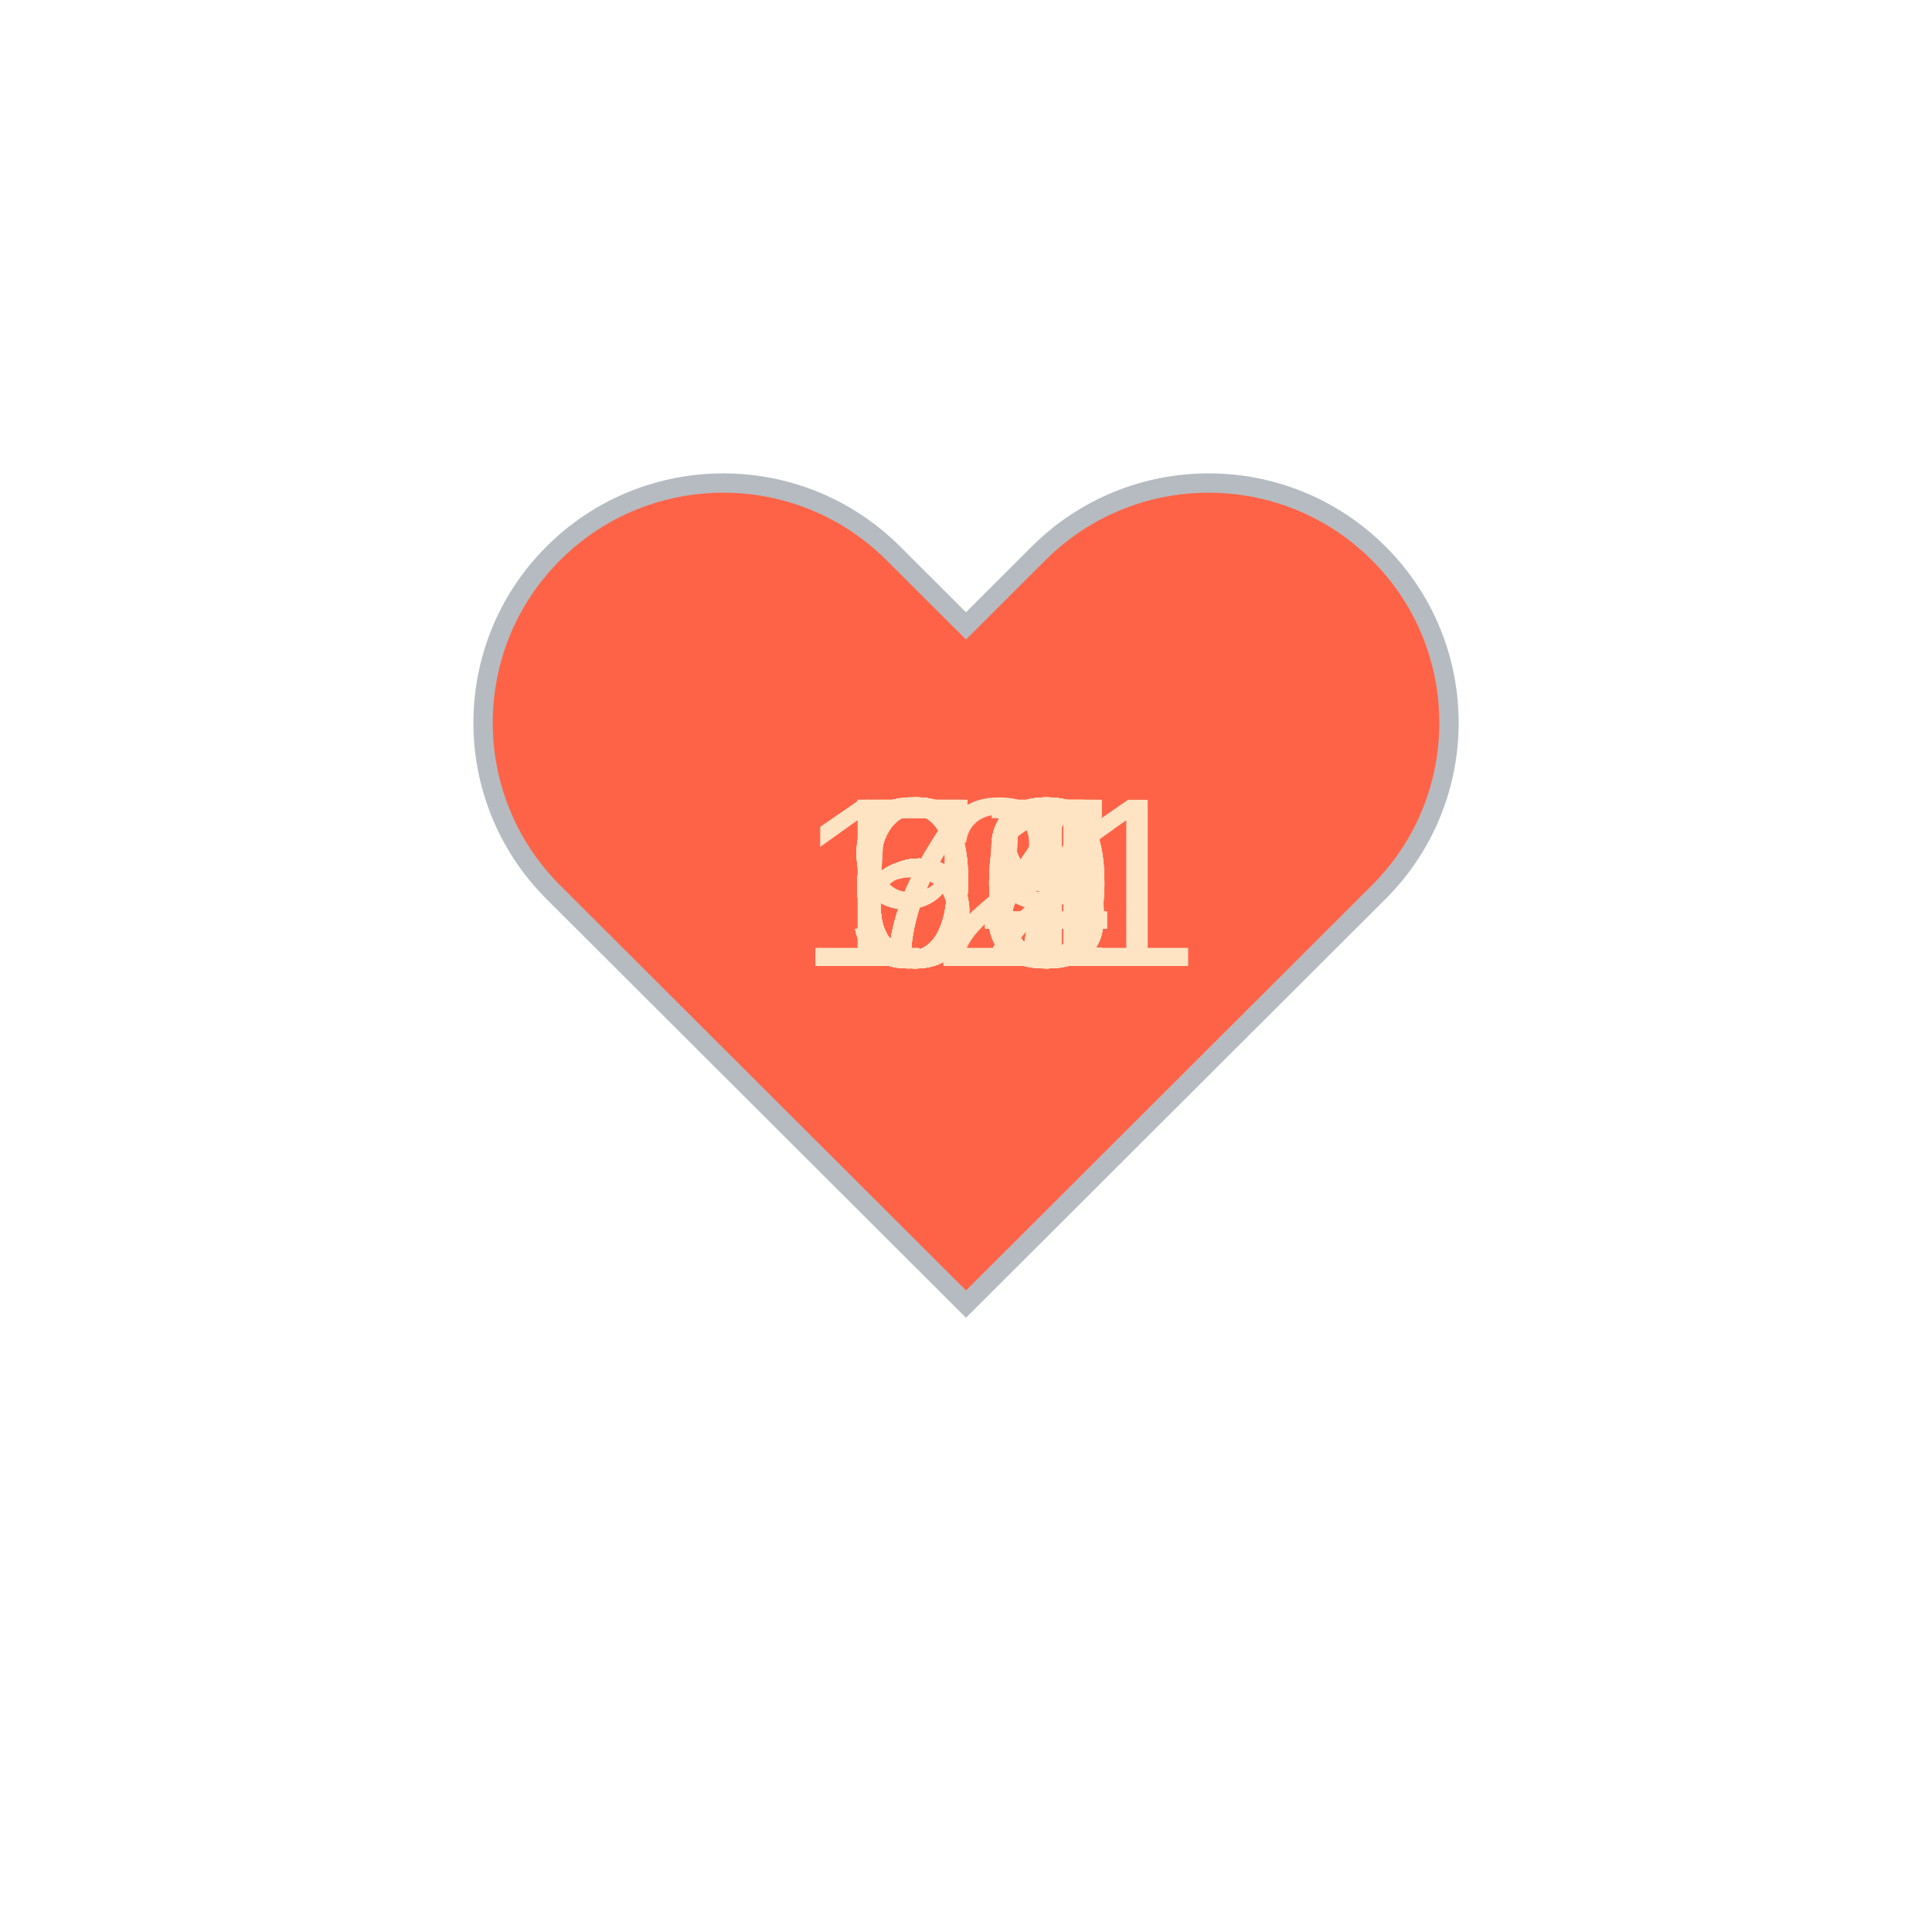
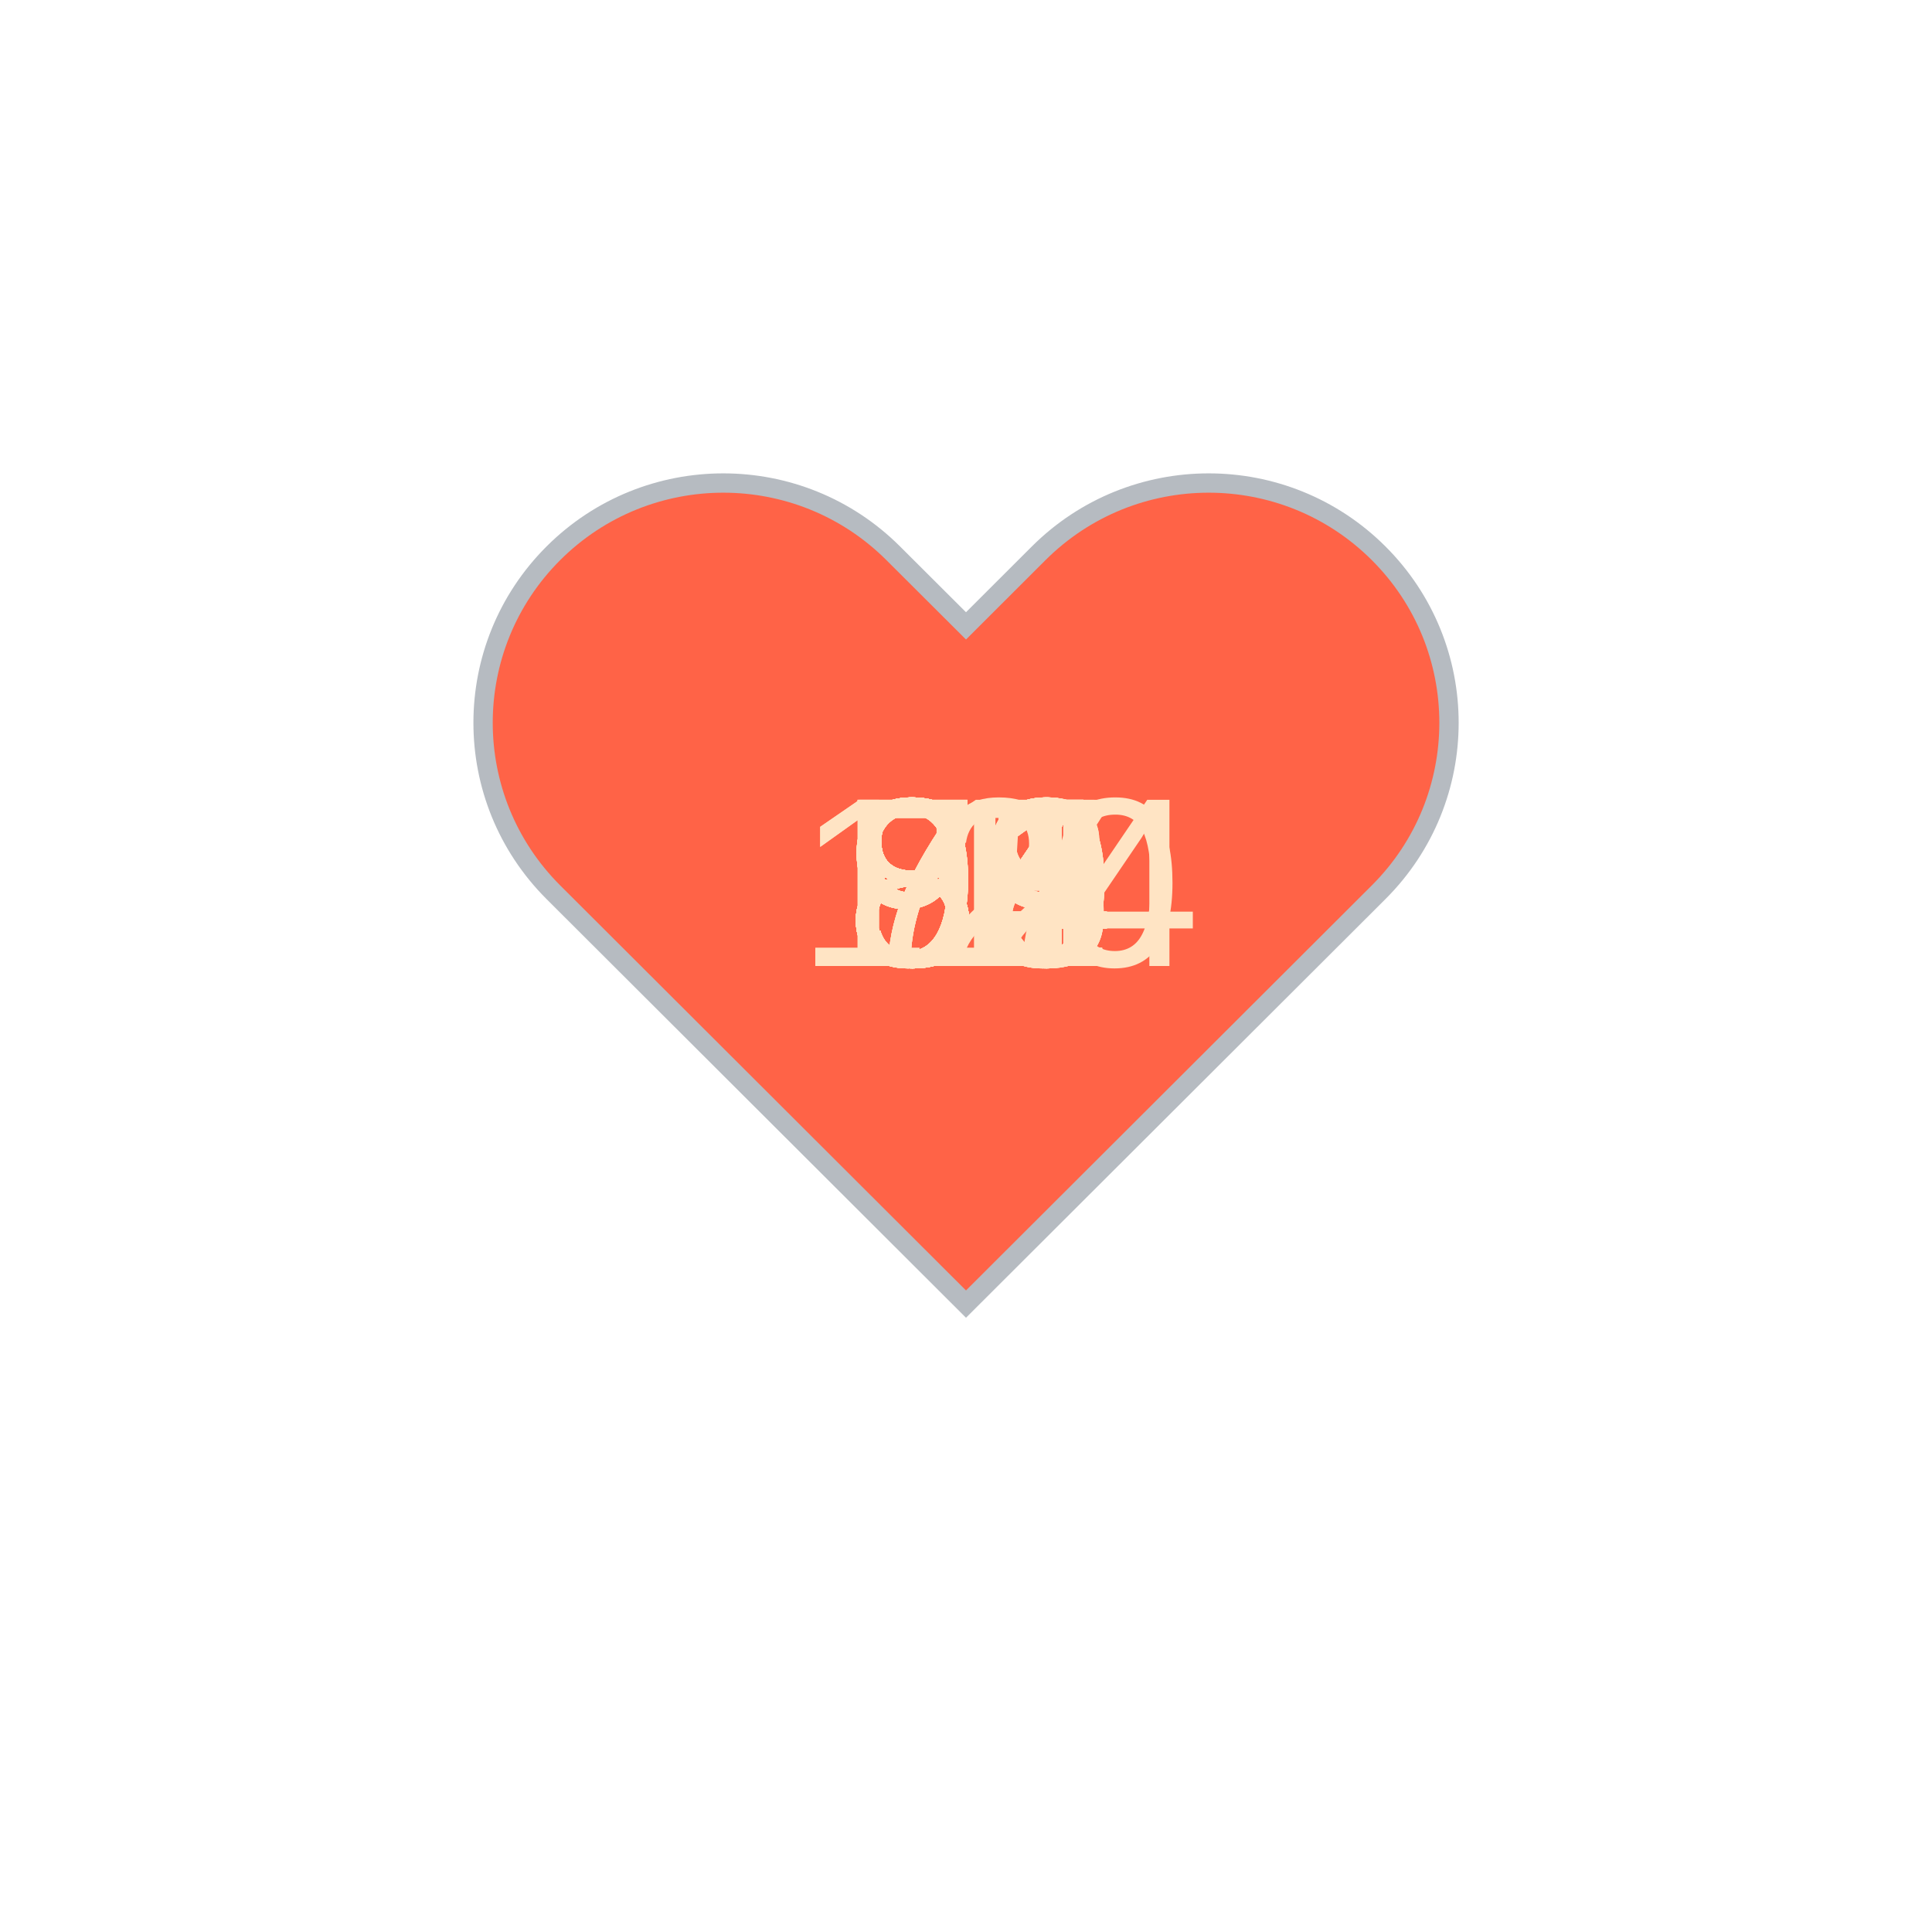
<svg xmlns="http://www.w3.org/2000/svg" baseProfile="full" height="150" version="1.1" viewBox="0,0,200,200" width="150">
  <defs />
  <g transform="translate(100 100)">
    <path d="M92.71,7.27L92.71,7.27c-9.71-9.69-25.46-9.69-35.18,0L50,14.79l-7.54-7.52C32.75-2.42,17-2.42,7.29,7.27v0 c-9.71,9.69-9.71,25.41,0,35.1L50,85l42.71-42.63C102.43,32.68,102.43,16.96,92.71,7.27z" fill="tomato" stroke="#B6BBC1" stroke-width="2" transform="translate(-50 -50)" />
    <animateTransform additive="sum" attributeName="transform" dur="1.2s" repeatCount="indefinite" type="scale" values="1; 1.5; 1.25; 1.5; 1.5; 1;" />
-     <text fill="bisque" style="font-size:25px; font-family:Arial" transform="translate(-12.5 0)">59<animate attributeName="visibility" dur="36.0s" keyTimes="0;0.03;0.07;0.1;0.13;0.17;0.2;0.23;0.27;0.3;0.33;0.37;0.4;0.43;0.47;0.5;0.53;0.57;0.6;0.63;0.67;0.7;0.73;0.77;0.8;0.83;0.87;0.9;0.93;0.97;1.0" repeatCount="indefinite" values="visible;hidden;hidden;hidden;hidden;hidden;hidden;hidden;hidden;hidden;hidden;hidden;hidden;hidden;hidden;hidden;hidden;hidden;hidden;hidden;hidden;hidden;hidden;hidden;hidden;hidden;hidden;hidden;hidden;hidden;hidden" />
+     <text fill="bisque" style="font-size:25px; font-family:Arial" transform="translate(-12.5 0)">84<animate attributeName="visibility" dur="36.0s" keyTimes="0;0.03;0.07;0.1;0.13;0.17;0.2;0.23;0.27;0.3;0.33;0.37;0.4;0.43;0.47;0.5;0.53;0.57;0.6;0.63;0.67;0.7;0.73;0.77;0.8;0.83;0.87;0.9;0.93;0.97;1.0" repeatCount="indefinite" values="visible;hidden;hidden;hidden;hidden;hidden;hidden;hidden;hidden;hidden;hidden;hidden;hidden;hidden;hidden;hidden;hidden;hidden;hidden;hidden;hidden;hidden;hidden;hidden;hidden;hidden;hidden;hidden;hidden;hidden;hidden" />
    </text>
-     <text fill="bisque" style="font-size:25px; font-family:Arial" transform="translate(-12.5 0)">64<animate attributeName="visibility" dur="36.0s" keyTimes="0;0.03;0.07;0.1;0.13;0.17;0.2;0.23;0.27;0.3;0.33;0.37;0.4;0.43;0.47;0.5;0.53;0.57;0.6;0.63;0.67;0.7;0.73;0.77;0.8;0.83;0.87;0.9;0.93;0.97;1.0" repeatCount="indefinite" values="hidden;visible;hidden;hidden;hidden;hidden;hidden;hidden;hidden;hidden;hidden;hidden;hidden;hidden;hidden;hidden;hidden;hidden;hidden;hidden;hidden;hidden;hidden;hidden;hidden;hidden;hidden;hidden;hidden;hidden;hidden" />
+     <text fill="bisque" style="font-size:25px; font-family:Arial" transform="translate(-12.5 0)">79<animate attributeName="visibility" dur="36.0s" keyTimes="0;0.03;0.07;0.1;0.13;0.17;0.2;0.23;0.27;0.3;0.33;0.37;0.4;0.43;0.47;0.5;0.53;0.57;0.6;0.63;0.67;0.7;0.73;0.77;0.8;0.83;0.87;0.9;0.93;0.97;1.0" repeatCount="indefinite" values="hidden;visible;hidden;hidden;hidden;hidden;hidden;hidden;hidden;hidden;hidden;hidden;hidden;hidden;hidden;hidden;hidden;hidden;hidden;hidden;hidden;hidden;hidden;hidden;hidden;hidden;hidden;hidden;hidden;hidden;hidden" />
    </text>
-     <text fill="bisque" style="font-size:25px; font-family:Arial" transform="translate(-12.5 0)">64<animate attributeName="visibility" dur="36.0s" keyTimes="0;0.03;0.07;0.1;0.13;0.17;0.2;0.23;0.27;0.3;0.33;0.37;0.4;0.43;0.47;0.5;0.53;0.57;0.6;0.63;0.67;0.7;0.73;0.77;0.8;0.83;0.87;0.9;0.93;0.97;1.0" repeatCount="indefinite" values="hidden;hidden;visible;hidden;hidden;hidden;hidden;hidden;hidden;hidden;hidden;hidden;hidden;hidden;hidden;hidden;hidden;hidden;hidden;hidden;hidden;hidden;hidden;hidden;hidden;hidden;hidden;hidden;hidden;hidden;hidden" />
+     <text fill="bisque" style="font-size:25px; font-family:Arial" transform="translate(-12.5 0)">81<animate attributeName="visibility" dur="36.0s" keyTimes="0;0.03;0.07;0.1;0.13;0.17;0.2;0.23;0.27;0.3;0.33;0.37;0.4;0.43;0.47;0.5;0.53;0.57;0.6;0.63;0.67;0.7;0.73;0.77;0.8;0.83;0.87;0.9;0.93;0.97;1.0" repeatCount="indefinite" values="hidden;hidden;visible;hidden;hidden;hidden;hidden;hidden;hidden;hidden;hidden;hidden;hidden;hidden;hidden;hidden;hidden;hidden;hidden;hidden;hidden;hidden;hidden;hidden;hidden;hidden;hidden;hidden;hidden;hidden;hidden" />
    </text>
-     <text fill="bisque" style="font-size:25px; font-family:Arial" transform="translate(-12.5 0)">65<animate attributeName="visibility" dur="36.0s" keyTimes="0;0.03;0.07;0.1;0.13;0.17;0.2;0.23;0.27;0.3;0.33;0.37;0.4;0.43;0.47;0.5;0.53;0.57;0.6;0.63;0.67;0.7;0.73;0.77;0.8;0.83;0.87;0.9;0.93;0.97;1.0" repeatCount="indefinite" values="hidden;hidden;hidden;visible;hidden;hidden;hidden;hidden;hidden;hidden;hidden;hidden;hidden;hidden;hidden;hidden;hidden;hidden;hidden;hidden;hidden;hidden;hidden;hidden;hidden;hidden;hidden;hidden;hidden;hidden;hidden" />
+     <text fill="bisque" style="font-size:25px; font-family:Arial" transform="translate(-12.5 0)">84<animate attributeName="visibility" dur="36.0s" keyTimes="0;0.03;0.07;0.1;0.13;0.17;0.2;0.23;0.27;0.3;0.33;0.37;0.4;0.43;0.47;0.5;0.53;0.57;0.6;0.63;0.67;0.7;0.73;0.77;0.8;0.83;0.87;0.9;0.93;0.97;1.0" repeatCount="indefinite" values="hidden;hidden;hidden;visible;hidden;hidden;hidden;hidden;hidden;hidden;hidden;hidden;hidden;hidden;hidden;hidden;hidden;hidden;hidden;hidden;hidden;hidden;hidden;hidden;hidden;hidden;hidden;hidden;hidden;hidden;hidden" />
    </text>
-     <text fill="bisque" style="font-size:25px; font-family:Arial" transform="translate(-12.5 0)">64<animate attributeName="visibility" dur="36.0s" keyTimes="0;0.03;0.07;0.1;0.13;0.17;0.2;0.23;0.27;0.3;0.33;0.37;0.4;0.43;0.47;0.5;0.53;0.57;0.6;0.63;0.67;0.7;0.73;0.77;0.8;0.83;0.87;0.9;0.93;0.97;1.0" repeatCount="indefinite" values="hidden;hidden;hidden;hidden;visible;hidden;hidden;hidden;hidden;hidden;hidden;hidden;hidden;hidden;hidden;hidden;hidden;hidden;hidden;hidden;hidden;hidden;hidden;hidden;hidden;hidden;hidden;hidden;hidden;hidden;hidden" />
+     <text fill="bisque" style="font-size:25px; font-family:Arial" transform="translate(-12.5 0)">80<animate attributeName="visibility" dur="36.0s" keyTimes="0;0.03;0.07;0.1;0.13;0.17;0.2;0.23;0.27;0.3;0.33;0.37;0.4;0.43;0.47;0.5;0.53;0.57;0.6;0.63;0.67;0.7;0.73;0.77;0.8;0.83;0.87;0.9;0.93;0.97;1.0" repeatCount="indefinite" values="hidden;hidden;hidden;hidden;visible;hidden;hidden;hidden;hidden;hidden;hidden;hidden;hidden;hidden;hidden;hidden;hidden;hidden;hidden;hidden;hidden;hidden;hidden;hidden;hidden;hidden;hidden;hidden;hidden;hidden;hidden" />
    </text>
-     <text fill="bisque" style="font-size:25px; font-family:Arial" transform="translate(-12.5 0)">68<animate attributeName="visibility" dur="36.0s" keyTimes="0;0.03;0.07;0.1;0.13;0.17;0.2;0.23;0.27;0.3;0.33;0.37;0.4;0.43;0.47;0.5;0.53;0.57;0.6;0.63;0.67;0.7;0.73;0.77;0.8;0.83;0.87;0.9;0.93;0.97;1.0" repeatCount="indefinite" values="hidden;hidden;hidden;hidden;hidden;visible;hidden;hidden;hidden;hidden;hidden;hidden;hidden;hidden;hidden;hidden;hidden;hidden;hidden;hidden;hidden;hidden;hidden;hidden;hidden;hidden;hidden;hidden;hidden;hidden;hidden" />
+     <text fill="bisque" style="font-size:25px; font-family:Arial" transform="translate(-12.5 0)">80<animate attributeName="visibility" dur="36.0s" keyTimes="0;0.03;0.07;0.1;0.13;0.17;0.2;0.23;0.27;0.3;0.33;0.37;0.4;0.43;0.47;0.5;0.53;0.57;0.6;0.63;0.67;0.7;0.73;0.77;0.8;0.83;0.87;0.9;0.93;0.97;1.0" repeatCount="indefinite" values="hidden;hidden;hidden;hidden;hidden;visible;hidden;hidden;hidden;hidden;hidden;hidden;hidden;hidden;hidden;hidden;hidden;hidden;hidden;hidden;hidden;hidden;hidden;hidden;hidden;hidden;hidden;hidden;hidden;hidden;hidden" />
    </text>
-     <text fill="bisque" style="font-size:25px; font-family:Arial" transform="translate(-12.5 0)">63<animate attributeName="visibility" dur="36.0s" keyTimes="0;0.03;0.07;0.1;0.13;0.17;0.2;0.23;0.27;0.3;0.33;0.37;0.4;0.43;0.47;0.5;0.53;0.57;0.6;0.63;0.67;0.7;0.73;0.77;0.8;0.83;0.87;0.9;0.93;0.97;1.0" repeatCount="indefinite" values="hidden;hidden;hidden;hidden;hidden;hidden;visible;hidden;hidden;hidden;hidden;hidden;hidden;hidden;hidden;hidden;hidden;hidden;hidden;hidden;hidden;hidden;hidden;hidden;hidden;hidden;hidden;hidden;hidden;hidden;hidden" />
+     <text fill="bisque" style="font-size:25px; font-family:Arial" transform="translate(-12.5 0)">91<animate attributeName="visibility" dur="36.0s" keyTimes="0;0.03;0.07;0.1;0.13;0.17;0.2;0.23;0.27;0.3;0.33;0.37;0.4;0.43;0.47;0.5;0.53;0.57;0.6;0.63;0.67;0.7;0.73;0.77;0.8;0.83;0.87;0.9;0.93;0.97;1.0" repeatCount="indefinite" values="hidden;hidden;hidden;hidden;hidden;hidden;visible;hidden;hidden;hidden;hidden;hidden;hidden;hidden;hidden;hidden;hidden;hidden;hidden;hidden;hidden;hidden;hidden;hidden;hidden;hidden;hidden;hidden;hidden;hidden;hidden" />
    </text>
-     <text fill="bisque" style="font-size:25px; font-family:Arial" transform="translate(-12.5 0)">63<animate attributeName="visibility" dur="36.0s" keyTimes="0;0.03;0.07;0.1;0.13;0.17;0.2;0.23;0.27;0.3;0.33;0.37;0.4;0.43;0.47;0.5;0.53;0.57;0.6;0.63;0.67;0.7;0.73;0.77;0.8;0.83;0.87;0.9;0.93;0.97;1.0" repeatCount="indefinite" values="hidden;hidden;hidden;hidden;hidden;hidden;hidden;visible;hidden;hidden;hidden;hidden;hidden;hidden;hidden;hidden;hidden;hidden;hidden;hidden;hidden;hidden;hidden;hidden;hidden;hidden;hidden;hidden;hidden;hidden;hidden" />
+     <text fill="bisque" style="font-size:25px; font-family:Arial" transform="translate(-12.5 0)">80<animate attributeName="visibility" dur="36.0s" keyTimes="0;0.03;0.07;0.1;0.13;0.17;0.2;0.23;0.27;0.3;0.33;0.37;0.4;0.43;0.47;0.5;0.53;0.57;0.6;0.63;0.67;0.7;0.73;0.77;0.8;0.83;0.87;0.9;0.93;0.97;1.0" repeatCount="indefinite" values="hidden;hidden;hidden;hidden;hidden;hidden;hidden;visible;hidden;hidden;hidden;hidden;hidden;hidden;hidden;hidden;hidden;hidden;hidden;hidden;hidden;hidden;hidden;hidden;hidden;hidden;hidden;hidden;hidden;hidden;hidden" />
    </text>
-     <text fill="bisque" style="font-size:25px; font-family:Arial" transform="translate(-12.5 0)">60<animate attributeName="visibility" dur="36.0s" keyTimes="0;0.03;0.07;0.1;0.13;0.17;0.2;0.23;0.27;0.3;0.33;0.37;0.4;0.43;0.47;0.5;0.53;0.57;0.6;0.63;0.67;0.7;0.73;0.77;0.8;0.83;0.87;0.9;0.93;0.97;1.0" repeatCount="indefinite" values="hidden;hidden;hidden;hidden;hidden;hidden;hidden;hidden;visible;hidden;hidden;hidden;hidden;hidden;hidden;hidden;hidden;hidden;hidden;hidden;hidden;hidden;hidden;hidden;hidden;hidden;hidden;hidden;hidden;hidden;hidden" />
+     <text fill="bisque" style="font-size:25px; font-family:Arial" transform="translate(-12.5 0)">84<animate attributeName="visibility" dur="36.0s" keyTimes="0;0.03;0.07;0.1;0.13;0.17;0.2;0.23;0.27;0.3;0.33;0.37;0.4;0.43;0.47;0.5;0.53;0.57;0.6;0.63;0.67;0.7;0.73;0.77;0.8;0.83;0.87;0.9;0.93;0.97;1.0" repeatCount="indefinite" values="hidden;hidden;hidden;hidden;hidden;hidden;hidden;hidden;visible;hidden;hidden;hidden;hidden;hidden;hidden;hidden;hidden;hidden;hidden;hidden;hidden;hidden;hidden;hidden;hidden;hidden;hidden;hidden;hidden;hidden;hidden" />
    </text>
-     <text fill="bisque" style="font-size:25px; font-family:Arial" transform="translate(-12.5 0)">62<animate attributeName="visibility" dur="36.0s" keyTimes="0;0.03;0.07;0.1;0.13;0.17;0.2;0.23;0.27;0.3;0.33;0.37;0.4;0.43;0.47;0.5;0.53;0.57;0.6;0.63;0.67;0.7;0.73;0.77;0.8;0.83;0.87;0.9;0.93;0.97;1.0" repeatCount="indefinite" values="hidden;hidden;hidden;hidden;hidden;hidden;hidden;hidden;hidden;visible;hidden;hidden;hidden;hidden;hidden;hidden;hidden;hidden;hidden;hidden;hidden;hidden;hidden;hidden;hidden;hidden;hidden;hidden;hidden;hidden;hidden" />
+     <text fill="bisque" style="font-size:25px; font-family:Arial" transform="translate(-12.5 0)">91<animate attributeName="visibility" dur="36.0s" keyTimes="0;0.03;0.07;0.1;0.13;0.17;0.2;0.23;0.27;0.3;0.33;0.37;0.4;0.43;0.47;0.5;0.53;0.57;0.6;0.63;0.67;0.7;0.73;0.77;0.8;0.83;0.87;0.9;0.93;0.97;1.0" repeatCount="indefinite" values="hidden;hidden;hidden;hidden;hidden;hidden;hidden;hidden;hidden;visible;hidden;hidden;hidden;hidden;hidden;hidden;hidden;hidden;hidden;hidden;hidden;hidden;hidden;hidden;hidden;hidden;hidden;hidden;hidden;hidden;hidden" />
    </text>
-     <text fill="bisque" style="font-size:25px; font-family:Arial" transform="translate(-12.5 0)">63<animate attributeName="visibility" dur="36.0s" keyTimes="0;0.03;0.07;0.1;0.13;0.17;0.2;0.23;0.27;0.3;0.33;0.37;0.4;0.43;0.47;0.5;0.53;0.57;0.6;0.63;0.67;0.7;0.73;0.77;0.8;0.83;0.87;0.9;0.93;0.97;1.0" repeatCount="indefinite" values="hidden;hidden;hidden;hidden;hidden;hidden;hidden;hidden;hidden;hidden;visible;hidden;hidden;hidden;hidden;hidden;hidden;hidden;hidden;hidden;hidden;hidden;hidden;hidden;hidden;hidden;hidden;hidden;hidden;hidden;hidden" />
+     <text fill="bisque" style="font-size:25px; font-family:Arial" transform="translate(-12.5 0)">89<animate attributeName="visibility" dur="36.0s" keyTimes="0;0.03;0.07;0.1;0.13;0.17;0.2;0.23;0.27;0.3;0.33;0.37;0.4;0.43;0.47;0.5;0.53;0.57;0.6;0.63;0.67;0.7;0.73;0.77;0.8;0.83;0.87;0.9;0.93;0.97;1.0" repeatCount="indefinite" values="hidden;hidden;hidden;hidden;hidden;hidden;hidden;hidden;hidden;hidden;visible;hidden;hidden;hidden;hidden;hidden;hidden;hidden;hidden;hidden;hidden;hidden;hidden;hidden;hidden;hidden;hidden;hidden;hidden;hidden;hidden" />
    </text>
-     <text fill="bisque" style="font-size:25px; font-family:Arial" transform="translate(-12.5 0)">68<animate attributeName="visibility" dur="36.0s" keyTimes="0;0.03;0.07;0.1;0.13;0.17;0.2;0.23;0.27;0.3;0.33;0.37;0.4;0.43;0.47;0.5;0.53;0.57;0.6;0.63;0.67;0.7;0.73;0.77;0.8;0.83;0.87;0.9;0.93;0.97;1.0" repeatCount="indefinite" values="hidden;hidden;hidden;hidden;hidden;hidden;hidden;hidden;hidden;hidden;hidden;visible;hidden;hidden;hidden;hidden;hidden;hidden;hidden;hidden;hidden;hidden;hidden;hidden;hidden;hidden;hidden;hidden;hidden;hidden;hidden" />
+     <text fill="bisque" style="font-size:25px; font-family:Arial" transform="translate(-12.5 0)">91<animate attributeName="visibility" dur="36.0s" keyTimes="0;0.03;0.07;0.1;0.13;0.17;0.2;0.23;0.27;0.3;0.33;0.37;0.4;0.43;0.47;0.5;0.53;0.57;0.6;0.63;0.67;0.7;0.73;0.77;0.8;0.83;0.87;0.9;0.93;0.97;1.0" repeatCount="indefinite" values="hidden;hidden;hidden;hidden;hidden;hidden;hidden;hidden;hidden;hidden;hidden;visible;hidden;hidden;hidden;hidden;hidden;hidden;hidden;hidden;hidden;hidden;hidden;hidden;hidden;hidden;hidden;hidden;hidden;hidden;hidden" />
    </text>
-     <text fill="bisque" style="font-size:25px; font-family:Arial" transform="translate(-12.5 0)">68<animate attributeName="visibility" dur="36.0s" keyTimes="0;0.03;0.07;0.1;0.13;0.17;0.2;0.23;0.27;0.3;0.33;0.37;0.4;0.43;0.47;0.5;0.53;0.57;0.6;0.63;0.67;0.7;0.73;0.77;0.8;0.83;0.87;0.9;0.93;0.97;1.0" repeatCount="indefinite" values="hidden;hidden;hidden;hidden;hidden;hidden;hidden;hidden;hidden;hidden;hidden;hidden;visible;hidden;hidden;hidden;hidden;hidden;hidden;hidden;hidden;hidden;hidden;hidden;hidden;hidden;hidden;hidden;hidden;hidden;hidden" />
+     <text fill="bisque" style="font-size:25px; font-family:Arial" transform="translate(-12.5 0)">90<animate attributeName="visibility" dur="36.0s" keyTimes="0;0.03;0.07;0.1;0.13;0.17;0.2;0.23;0.27;0.3;0.33;0.37;0.4;0.43;0.47;0.5;0.53;0.57;0.6;0.63;0.67;0.7;0.73;0.77;0.8;0.83;0.87;0.9;0.93;0.97;1.0" repeatCount="indefinite" values="hidden;hidden;hidden;hidden;hidden;hidden;hidden;hidden;hidden;hidden;hidden;hidden;visible;hidden;hidden;hidden;hidden;hidden;hidden;hidden;hidden;hidden;hidden;hidden;hidden;hidden;hidden;hidden;hidden;hidden;hidden" />
    </text>
-     <text fill="bisque" style="font-size:25px; font-family:Arial" transform="translate(-12.5 0)">67<animate attributeName="visibility" dur="36.0s" keyTimes="0;0.03;0.07;0.1;0.13;0.17;0.2;0.23;0.27;0.3;0.33;0.37;0.4;0.43;0.47;0.5;0.53;0.57;0.6;0.63;0.67;0.7;0.73;0.77;0.8;0.83;0.87;0.9;0.93;0.97;1.0" repeatCount="indefinite" values="hidden;hidden;hidden;hidden;hidden;hidden;hidden;hidden;hidden;hidden;hidden;hidden;hidden;visible;hidden;hidden;hidden;hidden;hidden;hidden;hidden;hidden;hidden;hidden;hidden;hidden;hidden;hidden;hidden;hidden;hidden" />
+     <text fill="bisque" style="font-size:25px; font-family:Arial" transform="translate(-12.5 0)">93<animate attributeName="visibility" dur="36.0s" keyTimes="0;0.03;0.07;0.1;0.13;0.17;0.2;0.23;0.27;0.3;0.33;0.37;0.4;0.43;0.47;0.5;0.53;0.57;0.6;0.63;0.67;0.7;0.73;0.77;0.8;0.83;0.87;0.9;0.93;0.97;1.0" repeatCount="indefinite" values="hidden;hidden;hidden;hidden;hidden;hidden;hidden;hidden;hidden;hidden;hidden;hidden;hidden;visible;hidden;hidden;hidden;hidden;hidden;hidden;hidden;hidden;hidden;hidden;hidden;hidden;hidden;hidden;hidden;hidden;hidden" />
    </text>
-     <text fill="bisque" style="font-size:25px; font-family:Arial" transform="translate(-12.5 0)">71<animate attributeName="visibility" dur="36.0s" keyTimes="0;0.03;0.07;0.1;0.13;0.17;0.2;0.23;0.27;0.3;0.33;0.37;0.4;0.43;0.47;0.5;0.53;0.57;0.6;0.63;0.67;0.7;0.73;0.77;0.8;0.83;0.87;0.9;0.93;0.97;1.0" repeatCount="indefinite" values="hidden;hidden;hidden;hidden;hidden;hidden;hidden;hidden;hidden;hidden;hidden;hidden;hidden;hidden;visible;hidden;hidden;hidden;hidden;hidden;hidden;hidden;hidden;hidden;hidden;hidden;hidden;hidden;hidden;hidden;hidden" />
+     <text fill="bisque" style="font-size:25px; font-family:Arial" transform="translate(-12.5 0)">94<animate attributeName="visibility" dur="36.0s" keyTimes="0;0.03;0.07;0.1;0.13;0.17;0.2;0.23;0.27;0.3;0.33;0.37;0.4;0.43;0.47;0.5;0.53;0.57;0.6;0.63;0.67;0.7;0.73;0.77;0.8;0.83;0.87;0.9;0.93;0.97;1.0" repeatCount="indefinite" values="hidden;hidden;hidden;hidden;hidden;hidden;hidden;hidden;hidden;hidden;hidden;hidden;hidden;hidden;visible;hidden;hidden;hidden;hidden;hidden;hidden;hidden;hidden;hidden;hidden;hidden;hidden;hidden;hidden;hidden;hidden" />
    </text>
-     <text fill="bisque" style="font-size:25px; font-family:Arial" transform="translate(-12.5 0)">71<animate attributeName="visibility" dur="36.0s" keyTimes="0;0.03;0.07;0.1;0.13;0.17;0.2;0.23;0.27;0.3;0.33;0.37;0.4;0.43;0.47;0.5;0.53;0.57;0.6;0.63;0.67;0.7;0.73;0.77;0.8;0.83;0.87;0.9;0.93;0.97;1.0" repeatCount="indefinite" values="hidden;hidden;hidden;hidden;hidden;hidden;hidden;hidden;hidden;hidden;hidden;hidden;hidden;hidden;hidden;visible;hidden;hidden;hidden;hidden;hidden;hidden;hidden;hidden;hidden;hidden;hidden;hidden;hidden;hidden;hidden" />
+     <text fill="bisque" style="font-size:25px; font-family:Arial" transform="translate(-12.5 0)">93<animate attributeName="visibility" dur="36.0s" keyTimes="0;0.03;0.07;0.1;0.13;0.17;0.2;0.23;0.27;0.3;0.33;0.37;0.4;0.43;0.47;0.5;0.53;0.57;0.6;0.63;0.67;0.7;0.73;0.77;0.8;0.83;0.87;0.9;0.93;0.97;1.0" repeatCount="indefinite" values="hidden;hidden;hidden;hidden;hidden;hidden;hidden;hidden;hidden;hidden;hidden;hidden;hidden;hidden;hidden;visible;hidden;hidden;hidden;hidden;hidden;hidden;hidden;hidden;hidden;hidden;hidden;hidden;hidden;hidden;hidden" />
    </text>
-     <text fill="bisque" style="font-size:25px; font-family:Arial" transform="translate(-12.5 0)">72<animate attributeName="visibility" dur="36.0s" keyTimes="0;0.03;0.07;0.1;0.13;0.17;0.2;0.23;0.27;0.3;0.33;0.37;0.4;0.43;0.47;0.5;0.53;0.57;0.6;0.63;0.67;0.7;0.73;0.77;0.8;0.83;0.87;0.9;0.93;0.97;1.0" repeatCount="indefinite" values="hidden;hidden;hidden;hidden;hidden;hidden;hidden;hidden;hidden;hidden;hidden;hidden;hidden;hidden;hidden;hidden;visible;hidden;hidden;hidden;hidden;hidden;hidden;hidden;hidden;hidden;hidden;hidden;hidden;hidden;hidden" />
+     <text fill="bisque" style="font-size:25px; font-family:Arial" transform="translate(-17.5 0)">110<animate attributeName="visibility" dur="36.0s" keyTimes="0;0.03;0.07;0.1;0.13;0.17;0.2;0.23;0.27;0.3;0.33;0.37;0.4;0.43;0.47;0.5;0.53;0.57;0.6;0.63;0.67;0.7;0.73;0.77;0.8;0.83;0.87;0.9;0.93;0.97;1.0" repeatCount="indefinite" values="hidden;hidden;hidden;hidden;hidden;hidden;hidden;hidden;hidden;hidden;hidden;hidden;hidden;hidden;hidden;hidden;visible;hidden;hidden;hidden;hidden;hidden;hidden;hidden;hidden;hidden;hidden;hidden;hidden;hidden;hidden" />
    </text>
-     <text fill="bisque" style="font-size:25px; font-family:Arial" transform="translate(-12.5 0)">58<animate attributeName="visibility" dur="36.0s" keyTimes="0;0.03;0.07;0.1;0.13;0.17;0.2;0.23;0.27;0.3;0.33;0.37;0.4;0.43;0.47;0.5;0.53;0.57;0.6;0.63;0.67;0.7;0.73;0.77;0.8;0.83;0.87;0.9;0.93;0.97;1.0" repeatCount="indefinite" values="hidden;hidden;hidden;hidden;hidden;hidden;hidden;hidden;hidden;hidden;hidden;hidden;hidden;hidden;hidden;hidden;hidden;visible;hidden;hidden;hidden;hidden;hidden;hidden;hidden;hidden;hidden;hidden;hidden;hidden;hidden" />
+     <text fill="bisque" style="font-size:25px; font-family:Arial" transform="translate(-12.5 0)">78<animate attributeName="visibility" dur="36.0s" keyTimes="0;0.03;0.07;0.1;0.13;0.17;0.2;0.23;0.27;0.3;0.33;0.37;0.4;0.43;0.47;0.5;0.53;0.57;0.6;0.63;0.67;0.7;0.73;0.77;0.8;0.83;0.87;0.9;0.93;0.97;1.0" repeatCount="indefinite" values="hidden;hidden;hidden;hidden;hidden;hidden;hidden;hidden;hidden;hidden;hidden;hidden;hidden;hidden;hidden;hidden;hidden;visible;hidden;hidden;hidden;hidden;hidden;hidden;hidden;hidden;hidden;hidden;hidden;hidden;hidden" />
    </text>
-     <text fill="bisque" style="font-size:25px; font-family:Arial" transform="translate(-12.5 0)">63<animate attributeName="visibility" dur="36.0s" keyTimes="0;0.03;0.07;0.1;0.13;0.17;0.2;0.23;0.27;0.3;0.33;0.37;0.4;0.43;0.47;0.5;0.53;0.57;0.6;0.63;0.67;0.7;0.73;0.77;0.8;0.83;0.87;0.9;0.93;0.97;1.0" repeatCount="indefinite" values="hidden;hidden;hidden;hidden;hidden;hidden;hidden;hidden;hidden;hidden;hidden;hidden;hidden;hidden;hidden;hidden;hidden;hidden;visible;hidden;hidden;hidden;hidden;hidden;hidden;hidden;hidden;hidden;hidden;hidden;hidden" />
+     <text fill="bisque" style="font-size:25px; font-family:Arial" transform="translate(-12.5 0)">84<animate attributeName="visibility" dur="36.0s" keyTimes="0;0.03;0.07;0.1;0.13;0.17;0.2;0.23;0.27;0.3;0.33;0.37;0.4;0.43;0.47;0.5;0.53;0.57;0.6;0.63;0.67;0.7;0.73;0.77;0.8;0.83;0.87;0.9;0.93;0.97;1.0" repeatCount="indefinite" values="hidden;hidden;hidden;hidden;hidden;hidden;hidden;hidden;hidden;hidden;hidden;hidden;hidden;hidden;hidden;hidden;hidden;hidden;visible;hidden;hidden;hidden;hidden;hidden;hidden;hidden;hidden;hidden;hidden;hidden;hidden" />
    </text>
-     <text fill="bisque" style="font-size:25px; font-family:Arial" transform="translate(-12.5 0)">64<animate attributeName="visibility" dur="36.0s" keyTimes="0;0.03;0.07;0.1;0.13;0.17;0.2;0.23;0.27;0.3;0.33;0.37;0.4;0.43;0.47;0.5;0.53;0.57;0.6;0.63;0.67;0.7;0.73;0.77;0.8;0.83;0.87;0.9;0.93;0.97;1.0" repeatCount="indefinite" values="hidden;hidden;hidden;hidden;hidden;hidden;hidden;hidden;hidden;hidden;hidden;hidden;hidden;hidden;hidden;hidden;hidden;hidden;hidden;visible;hidden;hidden;hidden;hidden;hidden;hidden;hidden;hidden;hidden;hidden;hidden" />
+     <text fill="bisque" style="font-size:25px; font-family:Arial" transform="translate(-12.5 0)">81<animate attributeName="visibility" dur="36.0s" keyTimes="0;0.03;0.07;0.1;0.13;0.17;0.2;0.23;0.27;0.3;0.33;0.37;0.4;0.43;0.47;0.5;0.53;0.57;0.6;0.63;0.67;0.7;0.73;0.77;0.8;0.83;0.87;0.9;0.93;0.97;1.0" repeatCount="indefinite" values="hidden;hidden;hidden;hidden;hidden;hidden;hidden;hidden;hidden;hidden;hidden;hidden;hidden;hidden;hidden;hidden;hidden;hidden;hidden;visible;hidden;hidden;hidden;hidden;hidden;hidden;hidden;hidden;hidden;hidden;hidden" />
    </text>
-     <text fill="bisque" style="font-size:25px; font-family:Arial" transform="translate(-12.5 0)">64<animate attributeName="visibility" dur="36.0s" keyTimes="0;0.03;0.07;0.1;0.13;0.17;0.2;0.23;0.27;0.3;0.33;0.37;0.4;0.43;0.47;0.5;0.53;0.57;0.6;0.63;0.67;0.7;0.73;0.77;0.8;0.83;0.87;0.9;0.93;0.97;1.0" repeatCount="indefinite" values="hidden;hidden;hidden;hidden;hidden;hidden;hidden;hidden;hidden;hidden;hidden;hidden;hidden;hidden;hidden;hidden;hidden;hidden;hidden;hidden;visible;hidden;hidden;hidden;hidden;hidden;hidden;hidden;hidden;hidden;hidden" />
+     <text fill="bisque" style="font-size:25px; font-family:Arial" transform="translate(-12.5 0)">79<animate attributeName="visibility" dur="36.0s" keyTimes="0;0.03;0.07;0.1;0.13;0.17;0.2;0.23;0.27;0.3;0.33;0.37;0.4;0.43;0.47;0.5;0.53;0.57;0.6;0.63;0.67;0.7;0.73;0.77;0.8;0.83;0.87;0.9;0.93;0.97;1.0" repeatCount="indefinite" values="hidden;hidden;hidden;hidden;hidden;hidden;hidden;hidden;hidden;hidden;hidden;hidden;hidden;hidden;hidden;hidden;hidden;hidden;hidden;hidden;visible;hidden;hidden;hidden;hidden;hidden;hidden;hidden;hidden;hidden;hidden" />
    </text>
-     <text fill="bisque" style="font-size:25px; font-family:Arial" transform="translate(-12.5 0)">67<animate attributeName="visibility" dur="36.0s" keyTimes="0;0.03;0.07;0.1;0.13;0.17;0.2;0.23;0.27;0.3;0.33;0.37;0.4;0.43;0.47;0.5;0.53;0.57;0.6;0.63;0.67;0.7;0.73;0.77;0.8;0.83;0.87;0.9;0.93;0.97;1.0" repeatCount="indefinite" values="hidden;hidden;hidden;hidden;hidden;hidden;hidden;hidden;hidden;hidden;hidden;hidden;hidden;hidden;hidden;hidden;hidden;hidden;hidden;hidden;hidden;visible;hidden;hidden;hidden;hidden;hidden;hidden;hidden;hidden;hidden" />
+     <text fill="bisque" style="font-size:25px; font-family:Arial" transform="translate(-12.5 0)">84<animate attributeName="visibility" dur="36.0s" keyTimes="0;0.03;0.07;0.1;0.13;0.17;0.2;0.23;0.27;0.3;0.33;0.37;0.4;0.43;0.47;0.5;0.53;0.57;0.6;0.63;0.67;0.7;0.73;0.77;0.8;0.83;0.87;0.9;0.93;0.97;1.0" repeatCount="indefinite" values="hidden;hidden;hidden;hidden;hidden;hidden;hidden;hidden;hidden;hidden;hidden;hidden;hidden;hidden;hidden;hidden;hidden;hidden;hidden;hidden;hidden;visible;hidden;hidden;hidden;hidden;hidden;hidden;hidden;hidden;hidden" />
    </text>
-     <text fill="bisque" style="font-size:25px; font-family:Arial" transform="translate(-12.5 0)">73<animate attributeName="visibility" dur="36.0s" keyTimes="0;0.03;0.07;0.1;0.13;0.17;0.2;0.23;0.27;0.3;0.33;0.37;0.4;0.43;0.47;0.5;0.53;0.57;0.6;0.63;0.67;0.7;0.73;0.77;0.8;0.83;0.87;0.9;0.93;0.97;1.0" repeatCount="indefinite" values="hidden;hidden;hidden;hidden;hidden;hidden;hidden;hidden;hidden;hidden;hidden;hidden;hidden;hidden;hidden;hidden;hidden;hidden;hidden;hidden;hidden;hidden;visible;hidden;hidden;hidden;hidden;hidden;hidden;hidden;hidden" />
+     <text fill="bisque" style="font-size:25px; font-family:Arial" transform="translate(-12.5 0)">87<animate attributeName="visibility" dur="36.0s" keyTimes="0;0.03;0.07;0.1;0.13;0.17;0.2;0.23;0.27;0.3;0.33;0.37;0.4;0.43;0.47;0.5;0.53;0.57;0.6;0.63;0.67;0.7;0.73;0.77;0.8;0.83;0.87;0.9;0.93;0.97;1.0" repeatCount="indefinite" values="hidden;hidden;hidden;hidden;hidden;hidden;hidden;hidden;hidden;hidden;hidden;hidden;hidden;hidden;hidden;hidden;hidden;hidden;hidden;hidden;hidden;hidden;visible;hidden;hidden;hidden;hidden;hidden;hidden;hidden;hidden" />
    </text>
-     <text fill="bisque" style="font-size:25px; font-family:Arial" transform="translate(-17.5 0)">121<animate attributeName="visibility" dur="36.0s" keyTimes="0;0.03;0.07;0.1;0.13;0.17;0.2;0.23;0.27;0.3;0.33;0.37;0.4;0.43;0.47;0.5;0.53;0.57;0.6;0.63;0.67;0.7;0.73;0.77;0.8;0.83;0.87;0.9;0.93;0.97;1.0" repeatCount="indefinite" values="hidden;hidden;hidden;hidden;hidden;hidden;hidden;hidden;hidden;hidden;hidden;hidden;hidden;hidden;hidden;hidden;hidden;hidden;hidden;hidden;hidden;hidden;hidden;visible;hidden;hidden;hidden;hidden;hidden;hidden;hidden" />
+     <text fill="bisque" style="font-size:25px; font-family:Arial" transform="translate(-17.5 0)">124<animate attributeName="visibility" dur="36.0s" keyTimes="0;0.03;0.07;0.1;0.13;0.17;0.2;0.23;0.27;0.3;0.33;0.37;0.4;0.43;0.47;0.5;0.53;0.57;0.6;0.63;0.67;0.7;0.73;0.77;0.8;0.83;0.87;0.9;0.93;0.97;1.0" repeatCount="indefinite" values="hidden;hidden;hidden;hidden;hidden;hidden;hidden;hidden;hidden;hidden;hidden;hidden;hidden;hidden;hidden;hidden;hidden;hidden;hidden;hidden;hidden;hidden;hidden;visible;hidden;hidden;hidden;hidden;hidden;hidden;hidden" />
    </text>
-     <text fill="bisque" style="font-size:25px; font-family:Arial" transform="translate(-12.5 0)">90<animate attributeName="visibility" dur="36.0s" keyTimes="0;0.03;0.07;0.1;0.13;0.17;0.2;0.23;0.27;0.3;0.33;0.37;0.4;0.43;0.47;0.5;0.53;0.57;0.6;0.63;0.67;0.7;0.73;0.77;0.8;0.83;0.87;0.9;0.93;0.97;1.0" repeatCount="indefinite" values="hidden;hidden;hidden;hidden;hidden;hidden;hidden;hidden;hidden;hidden;hidden;hidden;hidden;hidden;hidden;hidden;hidden;hidden;hidden;hidden;hidden;hidden;hidden;hidden;visible;hidden;hidden;hidden;hidden;hidden;hidden" />
+     <text fill="bisque" style="font-size:25px; font-family:Arial" transform="translate(-12.5 0)">89<animate attributeName="visibility" dur="36.0s" keyTimes="0;0.03;0.07;0.1;0.13;0.17;0.2;0.23;0.27;0.3;0.33;0.37;0.4;0.43;0.47;0.5;0.53;0.57;0.6;0.63;0.67;0.7;0.73;0.77;0.8;0.83;0.87;0.9;0.93;0.97;1.0" repeatCount="indefinite" values="hidden;hidden;hidden;hidden;hidden;hidden;hidden;hidden;hidden;hidden;hidden;hidden;hidden;hidden;hidden;hidden;hidden;hidden;hidden;hidden;hidden;hidden;hidden;hidden;visible;hidden;hidden;hidden;hidden;hidden;hidden" />
    </text>
-     <text fill="bisque" style="font-size:25px; font-family:Arial" transform="translate(-12.5 0)">95<animate attributeName="visibility" dur="36.0s" keyTimes="0;0.03;0.07;0.1;0.13;0.17;0.2;0.23;0.27;0.3;0.33;0.37;0.4;0.43;0.47;0.5;0.53;0.57;0.6;0.63;0.67;0.7;0.73;0.77;0.8;0.83;0.87;0.9;0.93;0.97;1.0" repeatCount="indefinite" values="hidden;hidden;hidden;hidden;hidden;hidden;hidden;hidden;hidden;hidden;hidden;hidden;hidden;hidden;hidden;hidden;hidden;hidden;hidden;hidden;hidden;hidden;hidden;hidden;hidden;visible;hidden;hidden;hidden;hidden;hidden" />
+     <text fill="bisque" style="font-size:25px; font-family:Arial" transform="translate(-12.5 0)">85<animate attributeName="visibility" dur="36.0s" keyTimes="0;0.03;0.07;0.1;0.13;0.17;0.2;0.23;0.27;0.3;0.33;0.37;0.4;0.43;0.47;0.5;0.53;0.57;0.6;0.63;0.67;0.7;0.73;0.77;0.8;0.83;0.87;0.9;0.93;0.97;1.0" repeatCount="indefinite" values="hidden;hidden;hidden;hidden;hidden;hidden;hidden;hidden;hidden;hidden;hidden;hidden;hidden;hidden;hidden;hidden;hidden;hidden;hidden;hidden;hidden;hidden;hidden;hidden;hidden;visible;hidden;hidden;hidden;hidden;hidden" />
    </text>
-     <text fill="bisque" style="font-size:25px; font-family:Arial" transform="translate(-12.5 0)">93<animate attributeName="visibility" dur="36.0s" keyTimes="0;0.03;0.07;0.1;0.13;0.17;0.2;0.23;0.27;0.3;0.33;0.37;0.4;0.43;0.47;0.5;0.53;0.57;0.6;0.63;0.67;0.7;0.73;0.77;0.8;0.83;0.87;0.9;0.93;0.97;1.0" repeatCount="indefinite" values="hidden;hidden;hidden;hidden;hidden;hidden;hidden;hidden;hidden;hidden;hidden;hidden;hidden;hidden;hidden;hidden;hidden;hidden;hidden;hidden;hidden;hidden;hidden;hidden;hidden;hidden;visible;hidden;hidden;hidden;hidden" />
+     <text fill="bisque" style="font-size:25px; font-family:Arial" transform="translate(-12.5 0)">88<animate attributeName="visibility" dur="36.0s" keyTimes="0;0.03;0.07;0.1;0.13;0.17;0.2;0.23;0.27;0.3;0.33;0.37;0.4;0.43;0.47;0.5;0.53;0.57;0.6;0.63;0.67;0.7;0.73;0.77;0.8;0.83;0.87;0.9;0.93;0.97;1.0" repeatCount="indefinite" values="hidden;hidden;hidden;hidden;hidden;hidden;hidden;hidden;hidden;hidden;hidden;hidden;hidden;hidden;hidden;hidden;hidden;hidden;hidden;hidden;hidden;hidden;hidden;hidden;hidden;hidden;visible;hidden;hidden;hidden;hidden" />
    </text>
-     <text fill="bisque" style="font-size:25px; font-family:Arial" transform="translate(-12.5 0)">94<animate attributeName="visibility" dur="36.0s" keyTimes="0;0.03;0.07;0.1;0.13;0.17;0.2;0.23;0.27;0.3;0.33;0.37;0.4;0.43;0.47;0.5;0.53;0.57;0.6;0.63;0.67;0.7;0.73;0.77;0.8;0.83;0.87;0.9;0.93;0.97;1.0" repeatCount="indefinite" values="hidden;hidden;hidden;hidden;hidden;hidden;hidden;hidden;hidden;hidden;hidden;hidden;hidden;hidden;hidden;hidden;hidden;hidden;hidden;hidden;hidden;hidden;hidden;hidden;hidden;hidden;hidden;visible;hidden;hidden;hidden" />
+     <text fill="bisque" style="font-size:25px; font-family:Arial" transform="translate(-12.5 0)">84<animate attributeName="visibility" dur="36.0s" keyTimes="0;0.03;0.07;0.1;0.13;0.17;0.2;0.23;0.27;0.3;0.33;0.37;0.4;0.43;0.47;0.5;0.53;0.57;0.6;0.63;0.67;0.7;0.73;0.77;0.8;0.83;0.87;0.9;0.93;0.97;1.0" repeatCount="indefinite" values="hidden;hidden;hidden;hidden;hidden;hidden;hidden;hidden;hidden;hidden;hidden;hidden;hidden;hidden;hidden;hidden;hidden;hidden;hidden;hidden;hidden;hidden;hidden;hidden;hidden;hidden;hidden;visible;hidden;hidden;hidden" />
    </text>
-     <text fill="bisque" style="font-size:25px; font-family:Arial" transform="translate(-12.5 0)">90<animate attributeName="visibility" dur="36.0s" keyTimes="0;0.03;0.07;0.1;0.13;0.17;0.2;0.23;0.27;0.3;0.33;0.37;0.4;0.43;0.47;0.5;0.53;0.57;0.6;0.63;0.67;0.7;0.73;0.77;0.8;0.83;0.87;0.9;0.93;0.97;1.0" repeatCount="indefinite" values="hidden;hidden;hidden;hidden;hidden;hidden;hidden;hidden;hidden;hidden;hidden;hidden;hidden;hidden;hidden;hidden;hidden;hidden;hidden;hidden;hidden;hidden;hidden;hidden;hidden;hidden;hidden;hidden;visible;hidden;hidden" />
+     <text fill="bisque" style="font-size:25px; font-family:Arial" transform="translate(-12.5 0)">72<animate attributeName="visibility" dur="36.0s" keyTimes="0;0.03;0.07;0.1;0.13;0.17;0.2;0.23;0.27;0.3;0.33;0.37;0.4;0.43;0.47;0.5;0.53;0.57;0.6;0.63;0.67;0.7;0.73;0.77;0.8;0.83;0.87;0.9;0.93;0.97;1.0" repeatCount="indefinite" values="hidden;hidden;hidden;hidden;hidden;hidden;hidden;hidden;hidden;hidden;hidden;hidden;hidden;hidden;hidden;hidden;hidden;hidden;hidden;hidden;hidden;hidden;hidden;hidden;hidden;hidden;hidden;hidden;visible;hidden;hidden" />
    </text>
-     <text fill="bisque" style="font-size:25px; font-family:Arial" transform="translate(-12.5 0)">97<animate attributeName="visibility" dur="36.0s" keyTimes="0;0.03;0.07;0.1;0.13;0.17;0.2;0.23;0.27;0.3;0.33;0.37;0.4;0.43;0.47;0.5;0.53;0.57;0.6;0.63;0.67;0.7;0.73;0.77;0.8;0.83;0.87;0.9;0.93;0.97;1.0" repeatCount="indefinite" values="hidden;hidden;hidden;hidden;hidden;hidden;hidden;hidden;hidden;hidden;hidden;hidden;hidden;hidden;hidden;hidden;hidden;hidden;hidden;hidden;hidden;hidden;hidden;hidden;hidden;hidden;hidden;hidden;hidden;visible;hidden" />
+     <text fill="bisque" style="font-size:25px; font-family:Arial" transform="translate(-12.5 0)">84<animate attributeName="visibility" dur="36.0s" keyTimes="0;0.03;0.07;0.1;0.13;0.17;0.2;0.23;0.27;0.3;0.33;0.37;0.4;0.43;0.47;0.5;0.53;0.57;0.6;0.63;0.67;0.7;0.73;0.77;0.8;0.83;0.87;0.9;0.93;0.97;1.0" repeatCount="indefinite" values="hidden;hidden;hidden;hidden;hidden;hidden;hidden;hidden;hidden;hidden;hidden;hidden;hidden;hidden;hidden;hidden;hidden;hidden;hidden;hidden;hidden;hidden;hidden;hidden;hidden;hidden;hidden;hidden;hidden;visible;hidden" />
    </text>
  </g>
</svg>
